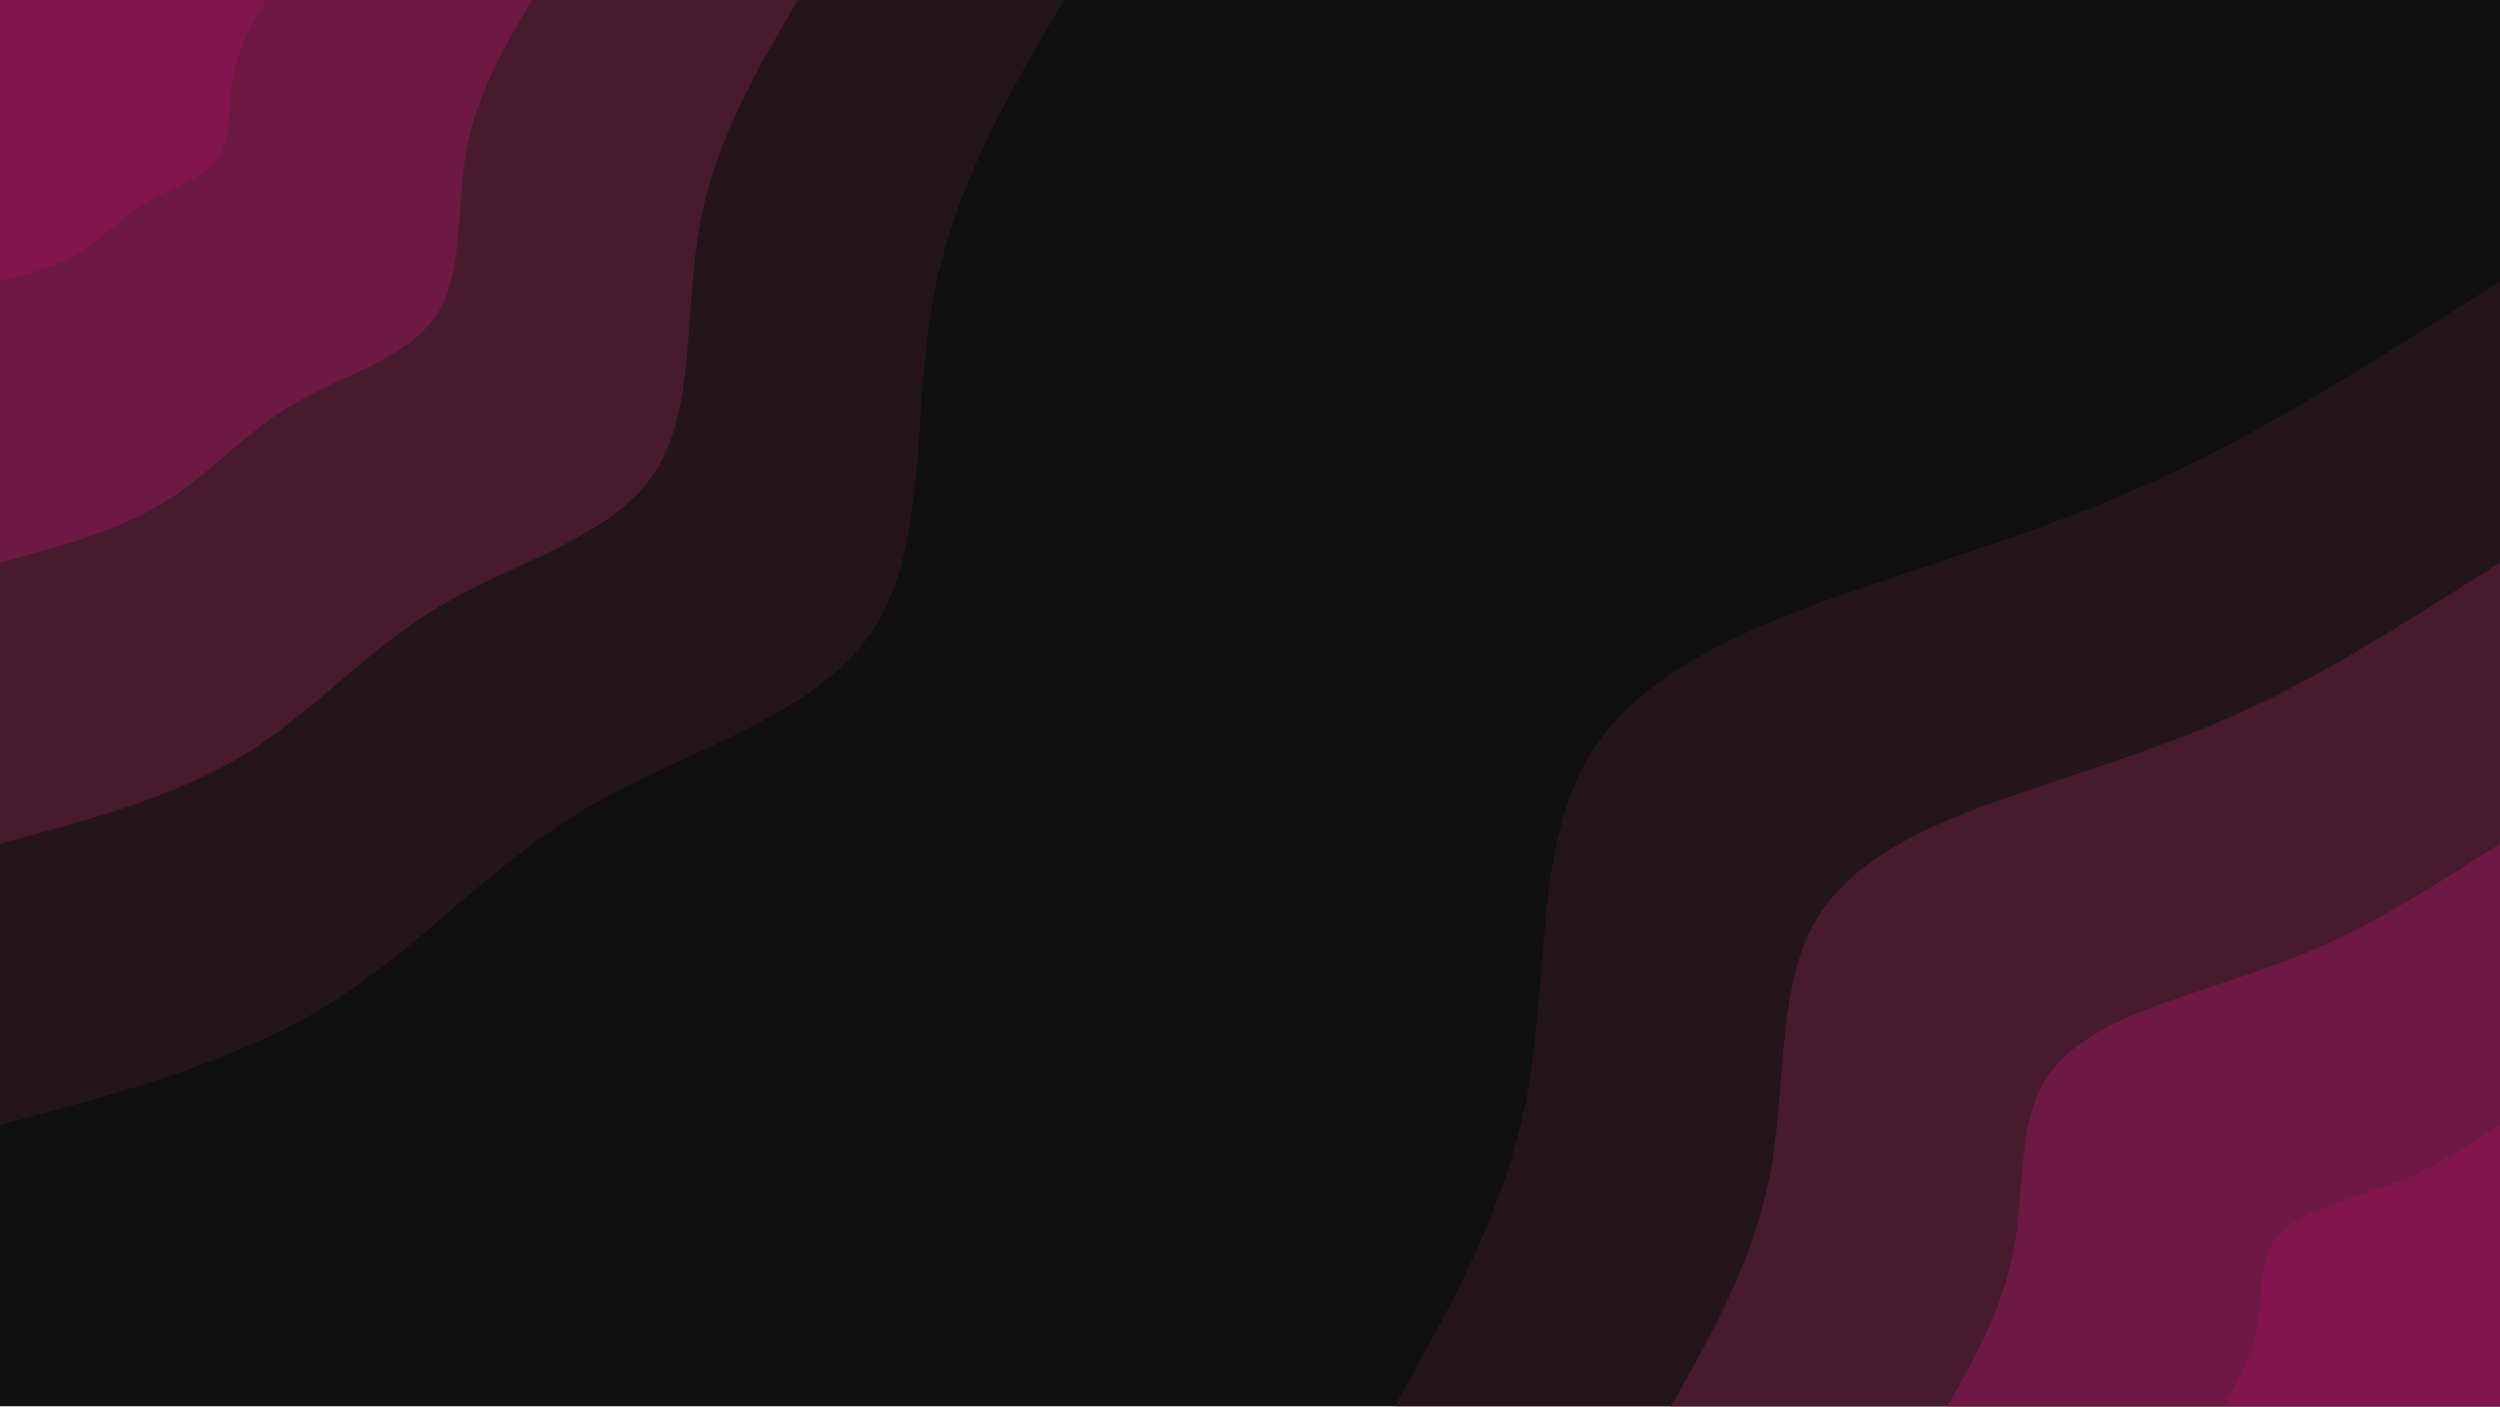
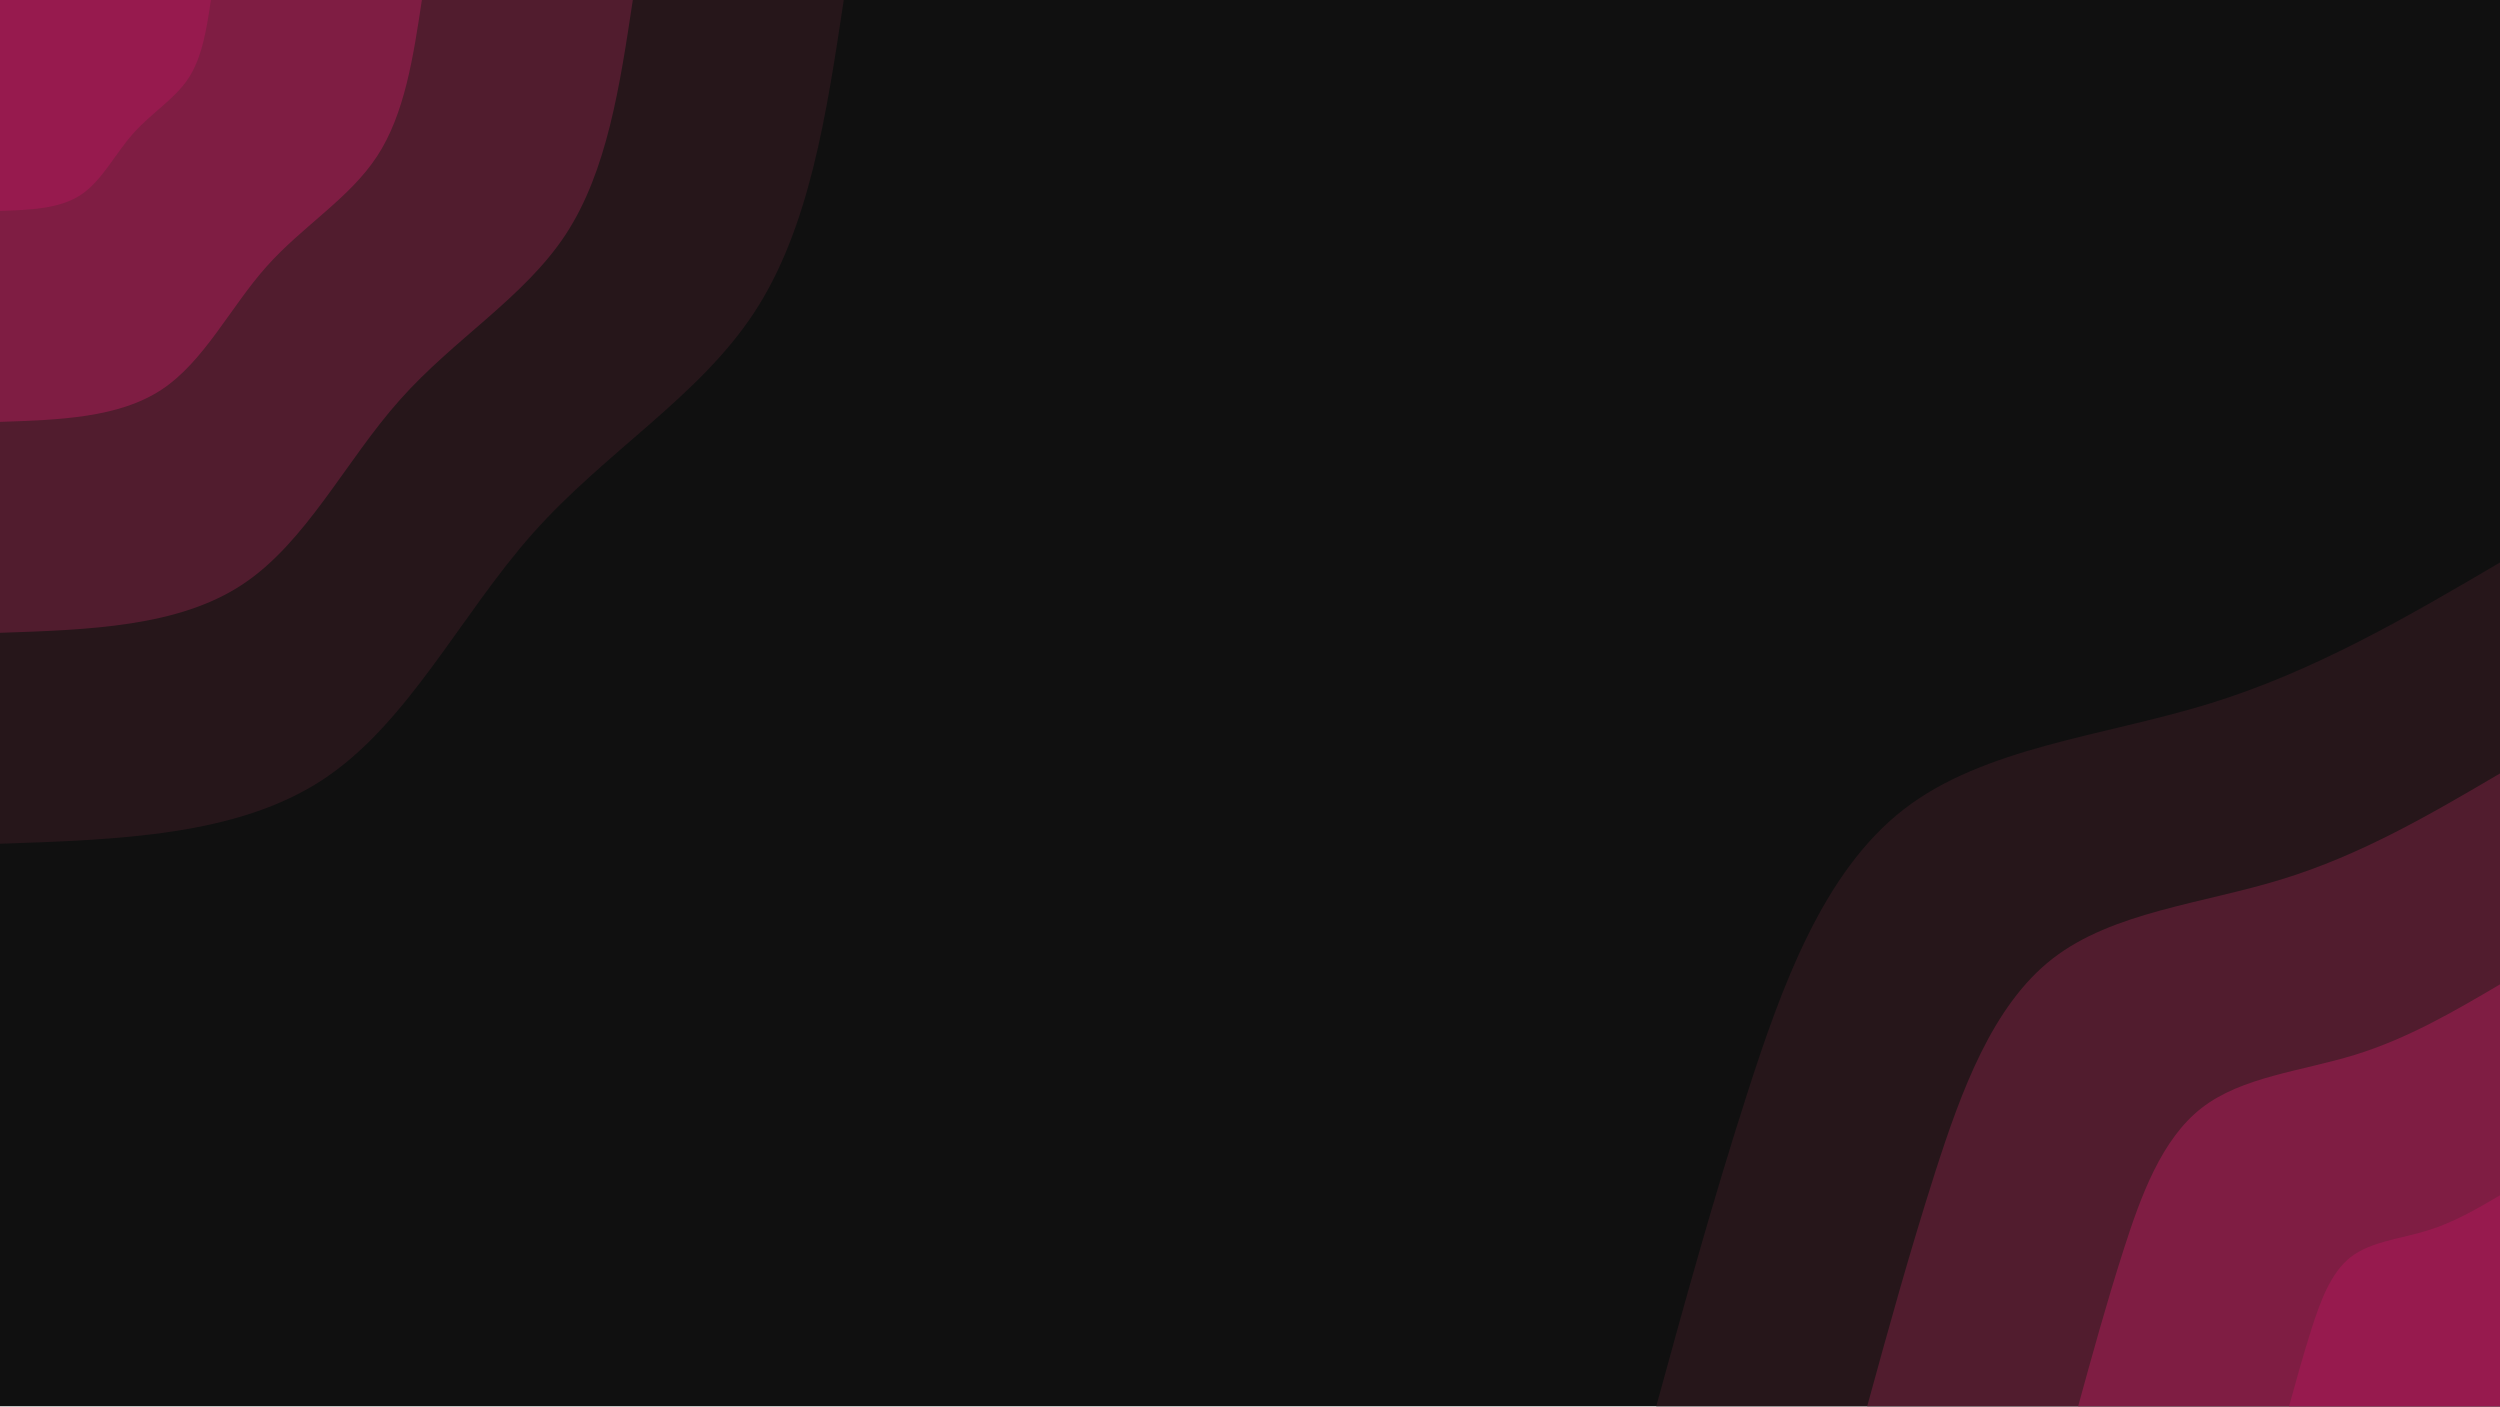
<svg xmlns="http://www.w3.org/2000/svg" id="visual" viewBox="0 0 1920 1080" width="1920" height="1080" version="1.1">
  <rect x="0" y="0" width="1920" height="1080" fill="#101010" />
  <defs>
    <linearGradient id="grad1_0" x1="43.8%" y1="100%" x2="100%" y2="0%">
-       <stop offset="14.444%" stop-color="#82154e" stop-opacity="1" />
-       <stop offset="85.556%" stop-color="#82154e" stop-opacity="1" />
+       <stop offset="14.444%" stop-color="#971a4e" stop-opacity="1" />
+       <stop offset="85.556%" stop-color="#971a4e" stop-opacity="1" />
    </linearGradient>
  </defs>
  <defs>
    <linearGradient id="grad1_1" x1="43.8%" y1="100%" x2="100%" y2="0%">
-       <stop offset="14.444%" stop-color="#82154e" stop-opacity="1" />
-       <stop offset="85.556%" stop-color="#5a1a38" stop-opacity="1" />
+       <stop offset="14.444%" stop-color="#971a4e" stop-opacity="1" />
+       <stop offset="85.556%" stop-color="#681e38" stop-opacity="1" />
    </linearGradient>
  </defs>
  <defs>
    <linearGradient id="grad1_2" x1="43.8%" y1="100%" x2="100%" y2="0%">
-       <stop offset="14.444%" stop-color="#351824" stop-opacity="1" />
-       <stop offset="85.556%" stop-color="#5a1a38" stop-opacity="1" />
+       <stop offset="14.444%" stop-color="#3b1a24" stop-opacity="1" />
+       <stop offset="85.556%" stop-color="#681e38" stop-opacity="1" />
    </linearGradient>
  </defs>
  <defs>
    <linearGradient id="grad1_3" x1="43.8%" y1="100%" x2="100%" y2="0%">
-       <stop offset="14.444%" stop-color="#351824" stop-opacity="1" />
+       <stop offset="14.444%" stop-color="#3b1a24" stop-opacity="1" />
      <stop offset="85.556%" stop-color="#101010" stop-opacity="1" />
    </linearGradient>
  </defs>
  <defs>
    <linearGradient id="grad2_0" x1="0%" y1="100%" x2="56.3%" y2="0%">
-       <stop offset="14.444%" stop-color="#82154e" stop-opacity="1" />
-       <stop offset="85.556%" stop-color="#82154e" stop-opacity="1" />
+       <stop offset="14.444%" stop-color="#971a4e" stop-opacity="1" />
+       <stop offset="85.556%" stop-color="#971a4e" stop-opacity="1" />
    </linearGradient>
  </defs>
  <defs>
    <linearGradient id="grad2_1" x1="0%" y1="100%" x2="56.3%" y2="0%">
-       <stop offset="14.444%" stop-color="#5a1a38" stop-opacity="1" />
-       <stop offset="85.556%" stop-color="#82154e" stop-opacity="1" />
+       <stop offset="14.444%" stop-color="#681e38" stop-opacity="1" />
+       <stop offset="85.556%" stop-color="#971a4e" stop-opacity="1" />
    </linearGradient>
  </defs>
  <defs>
    <linearGradient id="grad2_2" x1="0%" y1="100%" x2="56.3%" y2="0%">
-       <stop offset="14.444%" stop-color="#5a1a38" stop-opacity="1" />
-       <stop offset="85.556%" stop-color="#351824" stop-opacity="1" />
+       <stop offset="14.444%" stop-color="#681e38" stop-opacity="1" />
+       <stop offset="85.556%" stop-color="#3b1a24" stop-opacity="1" />
    </linearGradient>
  </defs>
  <defs>
    <linearGradient id="grad2_3" x1="0%" y1="100%" x2="56.3%" y2="0%">
      <stop offset="14.444%" stop-color="#101010" stop-opacity="1" />
-       <stop offset="85.556%" stop-color="#351824" stop-opacity="1" />
+       <stop offset="85.556%" stop-color="#3b1a24" stop-opacity="1" />
    </linearGradient>
  </defs>
  <g transform="translate(1920, 1080)">
-     <path d="M-849 0C-805.9 -76.3 -762.7 -152.6 -746.6 -242.6C-730.4 -332.6 -741.3 -436.4 -695.8 -505.5C-650.2 -574.6 -548.3 -609.2 -463.2 -637.5C-378.1 -665.8 -309.9 -688 -235.5 -724.7C-161.1 -761.4 -80.5 -812.7 0 -864L0 0Z" fill="#23151a" />
-     <path d="M-636.7 0C-604.4 -57.2 -572 -114.4 -559.9 -181.9C-547.8 -249.4 -556 -327.3 -521.8 -379.1C-487.7 -431 -411.2 -456.9 -347.4 -478.1C-283.6 -499.4 -232.4 -516 -176.6 -543.5C-120.8 -571.1 -60.4 -609.5 0 -648L0 0Z" fill="#471a2e" />
-     <path d="M-424.5 0C-402.9 -38.1 -381.4 -76.3 -373.3 -121.3C-365.2 -166.3 -370.6 -218.2 -347.9 -252.7C-325.1 -287.3 -274.1 -304.6 -231.6 -318.8C-189 -332.9 -154.9 -344 -117.7 -362.4C-80.5 -380.7 -40.3 -406.4 0 -432L0 0Z" fill="#6e1943" />
-     <path d="M-212.2 0C-201.5 -19.1 -190.7 -38.1 -186.6 -60.6C-182.6 -83.1 -185.3 -109.1 -173.9 -126.4C-162.6 -143.7 -137.1 -152.3 -115.8 -159.4C-94.5 -166.5 -77.5 -172 -58.9 -181.2C-40.3 -190.4 -20.1 -203.2 0 -216L0 0Z" fill="#82154e" />
+     <path d="M-648 0C-626.5 -78.3 -605 -156.6 -578.3 -239.6C-551.7 -322.5 -519.9 -410.2 -458.2 -458.2C-396.5 -506.2 -304.8 -514.5 -223.5 -539.5C-142.1 -564.6 -71.1 -606.3 0 -648L0 0Z" fill="#26161a" />
+     <path d="M-486 0C-469.9 -58.7 -453.7 -117.4 -433.8 -179.7C-413.8 -241.9 -389.9 -307.7 -343.7 -343.7C-297.4 -379.7 -228.6 -385.9 -167.6 -404.7C-106.6 -423.4 -53.3 -454.7 0 -486L0 0Z" fill="#511c2e" />
+     <path d="M-324 0C-313.2 -39.1 -302.5 -78.3 -289.2 -119.8C-275.9 -161.3 -260 -205.1 -229.1 -229.1C-198.2 -253.1 -152.4 -257.3 -111.7 -269.8C-71.1 -282.3 -35.5 -303.1 0 -324L0 0Z" fill="#7f1d43" />
+     <path d="M-162 0C-156.6 -19.6 -151.2 -39.1 -144.6 -59.9C-137.9 -80.6 -130 -102.6 -114.6 -114.6C-99.1 -126.6 -76.2 -128.6 -55.9 -134.9C-35.5 -141.1 -17.8 -151.6 0 -162L0 0Z" fill="#971a4e" />
  </g>
  <g transform="translate(0, 0)">
-     <path d="M817 0C774.3 72.7 731.6 145.3 716.1 232.7C700.7 320.1 712.6 422.1 669.1 486.1C625.5 550.1 526.7 575.9 450.8 620.5C375 665.1 322.2 728.5 250.9 772.3C179.6 816 89.8 840 0 864L0 0Z" fill="#23151a" />
-     <path d="M612.8 0C580.7 54.5 548.7 109 537.1 174.5C525.5 240 534.4 316.6 501.8 364.6C469.2 412.5 395 431.9 338.1 465.4C281.3 498.9 241.7 546.4 188.2 579.2C134.7 612 67.4 630 0 648L0 0Z" fill="#471a2e" />
-     <path d="M408.5 0C387.1 36.3 365.8 72.7 358.1 116.3C350.4 160 356.3 211.1 334.5 243C312.8 275 263.3 287.9 225.4 310.3C187.5 332.6 161.1 364.3 125.5 386.1C89.8 408 44.9 420 0 432L0 0Z" fill="#6e1943" />
-     <path d="M204.3 0C193.6 18.2 182.9 36.3 179 58.2C175.2 80 178.1 105.5 167.3 121.5C156.4 137.5 131.7 144 112.7 155.1C93.8 166.3 80.6 182.1 62.7 193.1C44.9 204 22.5 210 0 216L0 0Z" fill="#82154e" />
+     <path d="M648 0C634.8 87.6 621.7 175.2 579.3 239.9C536.9 304.7 465.2 346.7 409.4 409.4C353.6 472.1 313.6 555.5 248 598.7C182.4 641.9 91.2 644.9 0 648L0 0Z" fill="#26161a" />
+     <path d="M486 0C476.1 65.7 466.3 131.4 434.5 180C402.7 228.5 348.9 260 307.1 307.1C265.2 354.1 235.2 416.6 186 449C136.8 481.4 68.4 483.7 0 486L0 0Z" fill="#511c2e" />
+     <path d="M324 0C317.4 43.8 310.8 87.6 289.6 120C268.4 152.4 232.6 173.4 204.7 204.7C176.8 236 156.8 277.7 124 299.3C91.2 320.9 45.6 322.5 0 324L0 0Z" fill="#7f1d43" />
+     <path d="M162 0C158.7 21.9 155.4 43.8 144.8 60C134.2 76.2 116.3 86.7 102.4 102.4C88.4 118 78.4 138.9 62 149.7C45.6 160.5 22.8 161.2 0 162L0 0Z" fill="#971a4e" />
  </g>
</svg>
